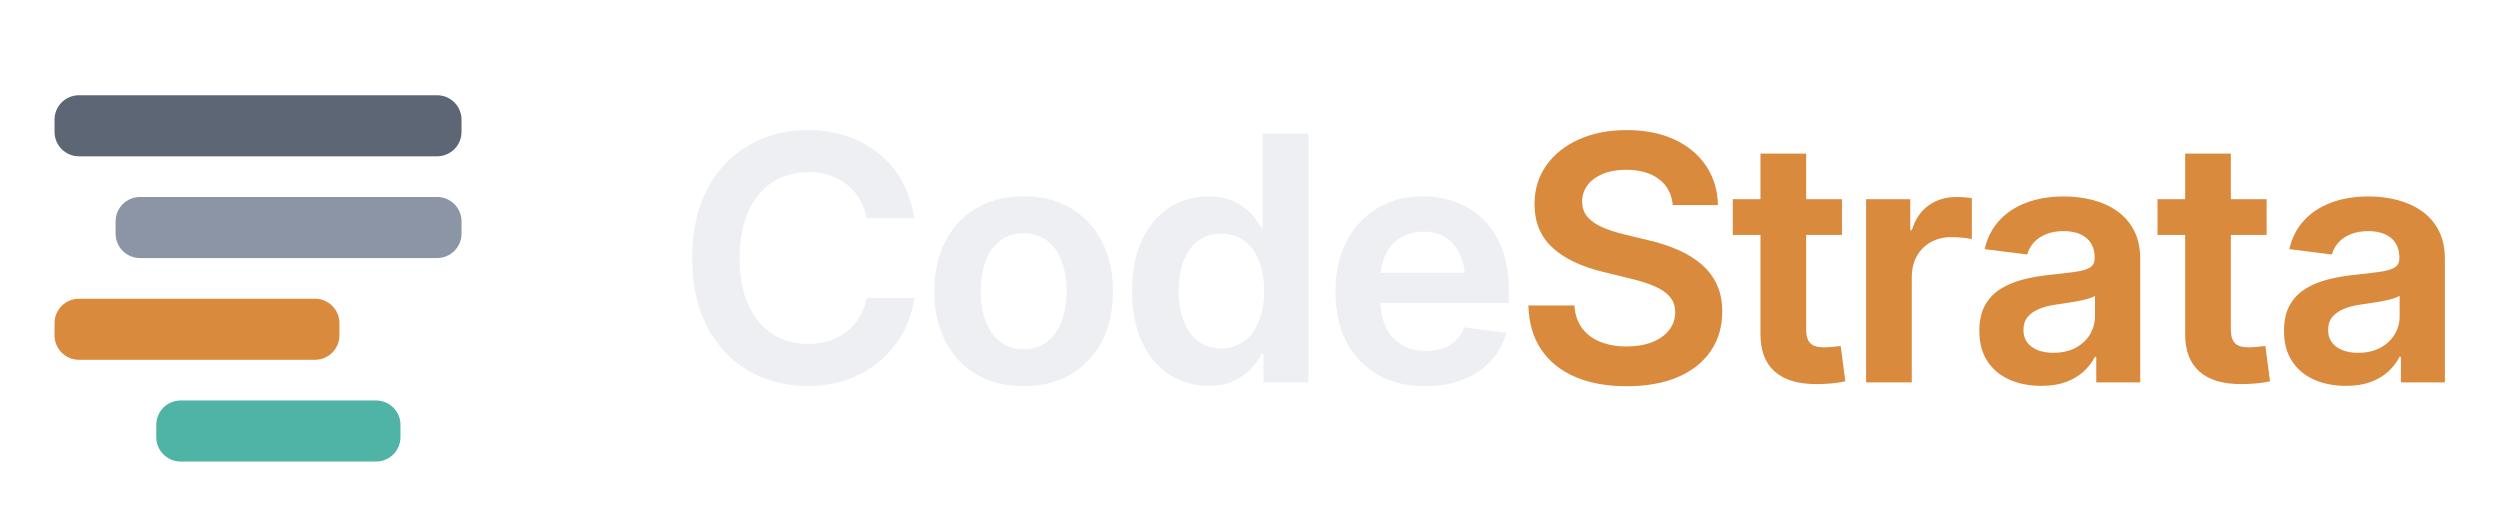
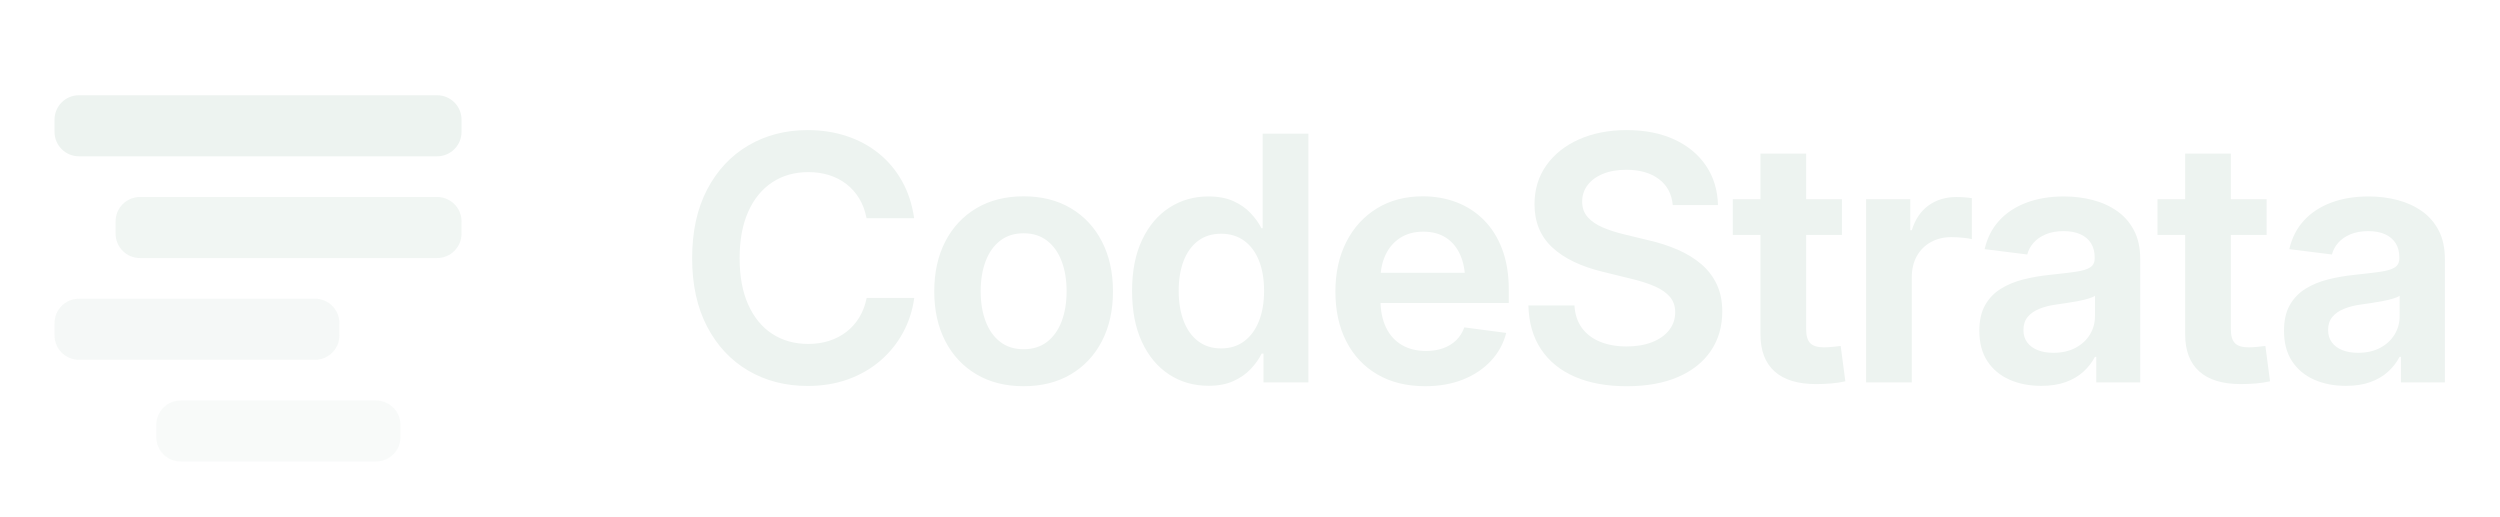
<svg xmlns="http://www.w3.org/2000/svg" viewBox="0 0 731.26 150.95" width="731.26" height="150.95">
-   <rect x="15.95" y="27.86" width="119.05" height="17.86" rx="7.14" fill="#5c6675" />
-   <rect x="33.81" y="57.62" width="101.19" height="17.86" rx="7.14" fill="#8b95a5" />
-   <rect x="15.95" y="87.38" width="83.33" height="17.86" rx="7.14" fill="#d98a3d" />
-   <rect x="45.71" y="117.14" width="71.43" height="17.86" rx="7.14" fill="#4fb3a5" />
+   <rect x="15.95" y="27.86" width="119.05" height="17.86" rx="7.14" fill="#edf3f0" />
+   <rect x="33.81" y="57.62" width="101.19" height="17.86" rx="7.14" fill="#edf3f0" opacity="0.78" />
+   <rect x="15.95" y="87.38" width="83.33" height="17.86" rx="7.14" fill="#edf3f0" opacity="0.56" />
+   <rect x="45.71" y="117.14" width="71.43" height="17.86" rx="7.14" fill="#edf3f0" opacity="0.38" />
  <g transform="translate(198.10 111.85) scale(0.048828)">
-     <path fill="#edeff2" d="M780.947 21.333Q581.635 21.333 425.19 -70.503Q268.744 -162.339 178.951 -333.929Q89.158 -505.52 89.158 -744.0Q89.158 -984.102 179.288 -1155.908Q269.419 -1327.715 426.103 -1419.524Q582.787 -1511.333 780.947 -1511.333Q906.512 -1511.333 1015.095 -1475.363Q1123.678 -1439.392 1208.066 -1370.932Q1292.454 -1302.472 1346.913 -1204.803Q1401.371 -1107.133 1419.112 -983.546H1133.911Q1121.42 -1049.495 1090.602 -1100.666Q1059.783 -1151.836 1014.053 -1187.459Q968.322 -1223.081 910.38 -1241.372Q852.437 -1259.663 785.555 -1259.663Q661.457 -1259.663 568.665 -1198.262Q475.874 -1136.86 424.727 -1021.595Q373.581 -906.33 373.581 -744.0Q373.581 -580.653 425.132 -465.699Q476.684 -350.745 569.26 -290.541Q661.836 -230.337 784.979 -230.337Q851.861 -230.337 909.493 -248.745Q967.125 -267.153 1013.144 -302.564Q1059.162 -337.974 1090.363 -389.167Q1121.564 -440.361 1134.676 -505.787H1419.689Q1404.387 -394.289 1352.642 -298.609Q1300.897 -202.929 1217.733 -130.918Q1134.569 -58.907 1024.33 -18.787Q914.091 21.333 780.947 21.333Z M2074.745 22.848Q1912.505 22.848 1792.066 -48.364Q1671.627 -119.576 1605.58 -247.432Q1539.534 -375.288 1539.534 -544.774Q1539.534 -715.585 1605.58 -843.748Q1671.627 -971.91 1792.066 -1043.289Q1912.505 -1114.668 2074.745 -1114.668Q2237.697 -1114.668 2357.871 -1043.289Q2478.044 -971.91 2544.091 -843.748Q2610.138 -715.585 2610.138 -544.774Q2610.138 -375.288 2544.091 -247.432Q2478.044 -119.576 2357.871 -48.364Q2237.697 22.848 2074.745 22.848ZM2074.745 -198.604Q2158.355 -198.604 2215.857 -243.236Q2273.358 -287.868 2302.878 -366.301Q2332.397 -444.734 2332.397 -545.35Q2332.397 -647.155 2302.878 -725.463Q2273.358 -803.771 2215.857 -848.493Q2158.355 -893.216 2074.745 -893.216Q1991.559 -893.216 1934.125 -848.588Q1876.692 -803.96 1847.173 -725.747Q1817.653 -647.534 1817.653 -545.35Q1817.653 -444.545 1847.173 -366.206Q1876.692 -287.868 1934.031 -243.236Q1991.369 -198.604 2074.745 -198.604Z M3182.781 20.363Q3050.064 20.363 2946.247 -47.545Q2842.43 -115.453 2783.502 -242.567Q2724.574 -369.68 2724.574 -547.531Q2724.574 -727.209 2784.771 -853.917Q2844.968 -980.625 2948.57 -1047.268Q3052.171 -1113.91 3181.432 -1113.91Q3269.611 -1113.91 3331.455 -1085.858Q3393.299 -1057.806 3434.379 -1014.256Q3475.459 -970.707 3499.512 -923.696H3507.064V-1490.0H3780.789V0.0H3511.822V-172.411H3500.845Q3476.755 -123.779 3434.963 -79.734Q3393.171 -35.688 3331.183 -7.663Q3269.195 20.363 3182.781 20.363ZM3257.689 -203.492Q3338.628 -203.492 3396.334 -246.636Q3454.04 -289.78 3484.704 -367.372Q3515.368 -444.963 3515.368 -548.289Q3515.368 -652.379 3484.894 -729.024Q3454.419 -805.67 3396.713 -848.101Q3339.006 -890.533 3257.689 -890.533Q3176.705 -890.533 3119.886 -847.723Q3063.066 -804.912 3033.455 -728.077Q3003.845 -651.243 3003.845 -548.289Q3003.845 -445.433 3033.645 -367.697Q3063.444 -289.961 3120.454 -246.726Q3177.463 -203.492 3257.689 -203.492Z M4480.481 22.848Q4314.622 22.848 4193.813 -47.739Q4073.003 -118.325 4007.808 -245.897Q3942.614 -373.47 3942.614 -544.017Q3942.614 -712.782 4007.88 -841.278Q4073.147 -969.774 4191.078 -1042.221Q4309.009 -1114.668 4466.225 -1114.668Q4574.897 -1114.668 4668.472 -1078.86Q4762.047 -1043.052 4832.351 -972.343Q4902.655 -901.633 4941.966 -797.115Q4981.276 -692.596 4981.276 -554.886V-475.683H4058.555V-656.499H4846.206L4719.936 -606.774Q4719.936 -696.523 4690.799 -763.031Q4661.662 -829.539 4605.811 -866.22Q4549.961 -902.901 4468.961 -902.901Q4388.295 -902.901 4330.952 -865.842Q4273.61 -828.782 4243.147 -764.546Q4212.685 -700.31 4212.685 -617.756V-494.31Q4212.685 -397.054 4246.075 -328.379Q4279.466 -259.705 4340.948 -223.925Q4402.431 -188.145 4485.468 -188.145Q4542.66 -188.145 4588.515 -204.685Q4634.371 -221.225 4666.607 -252.899Q4698.843 -284.574 4714.864 -329.531L4965.868 -296.378Q4941.436 -201.095 4874.639 -129.257Q4807.841 -57.418 4707.421 -17.285Q4607.001 22.848 4480.481 22.848Z" />
-     <path fill="#d98a3d" d="M5687.67 23.029Q5508.603 23.029 5377.667 -33.505Q5246.731 -90.04 5174.6 -198.176Q5102.469 -306.312 5098.773 -460.896H5374.636Q5379.25 -380.795 5419.549 -325.946Q5459.849 -271.097 5528.886 -243.17Q5597.924 -215.244 5686.662 -215.244Q5773.768 -215.244 5839.22 -240.783Q5904.671 -266.321 5941.429 -312.668Q5978.186 -359.014 5978.186 -420.347Q5978.186 -474.326 5947.423 -511.307Q5916.66 -548.288 5857.19 -574.729Q5797.719 -601.17 5710.978 -621.624L5546.688 -661.946Q5347.52 -709.861 5241.427 -808.847Q5135.334 -907.834 5135.334 -1066.96Q5135.334 -1200.44 5206.37 -1300.385Q5277.406 -1400.331 5402.046 -1455.832Q5526.686 -1511.333 5687.601 -1511.333Q5851.524 -1511.333 5973.16 -1455.025Q6094.796 -1398.717 6162.964 -1297.616Q6231.132 -1196.515 6234.412 -1062.139H5963.525Q5954.64 -1162.176 5880.371 -1217.902Q5806.102 -1273.628 5685.345 -1273.628Q5604.609 -1273.628 5545.051 -1249.09Q5485.492 -1224.551 5453.155 -1181.53Q5420.818 -1138.509 5420.818 -1083.016Q5420.818 -1027.235 5454.079 -989.875Q5487.341 -952.515 5544.867 -927.952Q5602.394 -903.39 5674.537 -886.262L5815.371 -852.129Q5912.584 -830.014 5993.992 -794.505Q6075.4 -758.995 6135.1 -707.729Q6194.801 -656.462 6227.481 -586.548Q6260.161 -516.635 6260.161 -425.189Q6260.161 -289.768 6191.727 -188.816Q6123.294 -87.864 5995.143 -32.417Q5866.993 23.029 5687.67 23.029Z M6977.014 -1097.335V-883.504H6323.253V-1097.335ZM6488.991 -1370.667H6762.716V-317.259Q6762.716 -260.462 6786.941 -235.2Q6811.166 -209.937 6869.798 -209.937Q6889.662 -209.937 6920.626 -212.748Q6951.59 -215.558 6969.558 -218.225L6997.393 -6.592Q6958.108 2.667 6912.227 6.432Q6866.347 10.198 6822.827 10.198Q6658.075 10.198 6573.533 -65.676Q6488.991 -141.55 6488.991 -287.814Z M7121.685 0.0V-1097.335H7386.439V-911.494H7395.485Q7425.53 -1008.886 7495.498 -1059.671Q7565.466 -1110.455 7663.405 -1110.455Q7686.997 -1110.455 7711.974 -1108.545Q7736.952 -1106.636 7755.272 -1103.575V-858.272Q7738.685 -862.765 7702.38 -866.428Q7666.074 -870.091 7631.037 -870.091Q7563.842 -870.091 7510.17 -840.629Q7456.498 -811.168 7425.954 -757.128Q7395.41 -703.088 7395.41 -628.614V0.0Z M8170.725 20.795Q8064.627 20.795 7980.733 -16.288Q7896.84 -53.371 7848.473 -126.737Q7800.107 -200.104 7800.107 -308.726Q7800.107 -401.619 7834.609 -462.707Q7869.112 -523.795 7928.543 -560.653Q7987.973 -597.51 8063.537 -616.598Q8139.101 -635.686 8220.891 -643.958Q8318.344 -654.411 8377.589 -662.779Q8436.835 -671.147 8463.967 -688.822Q8491.099 -706.497 8491.099 -742.987V-748.881Q8491.099 -798.033 8469.423 -833.031Q8447.747 -868.03 8406.236 -887.095Q8364.726 -906.16 8304.619 -906.16Q8243.945 -906.16 8198.632 -887.303Q8153.319 -868.446 8125.325 -836.862Q8097.332 -805.278 8087.167 -766.22L7831.941 -798.172Q7855.075 -899.514 7919.627 -969.781Q7984.179 -1040.049 8083.081 -1076.98Q8181.982 -1113.91 8306.758 -1113.91Q8397.222 -1113.91 8479.658 -1092.473Q8562.094 -1071.036 8626.088 -1025.868Q8690.081 -980.7 8726.975 -909.697Q8763.868 -838.694 8763.868 -739.185V0.0H8500.587V-152.773H8492.406Q8466.781 -103.595 8423.712 -64.247Q8380.643 -24.899 8318.167 -2.052Q8255.69 20.795 8170.725 20.795ZM8243.169 -177.201Q8320.166 -177.201 8376.096 -206.917Q8432.027 -236.633 8462.427 -286.491Q8492.827 -336.35 8492.827 -396.619V-518.896Q8480 -509.821 8453.412 -501.883Q8426.824 -493.944 8392.908 -487.407Q8358.992 -480.869 8324.212 -475.661Q8289.432 -470.453 8260.123 -466.31Q8204.521 -458.742 8160.064 -440.898Q8115.606 -423.054 8089.959 -392.34Q8064.311 -361.627 8064.311 -313.792Q8064.311 -269.737 8087.168 -239.247Q8110.025 -208.758 8150.225 -192.979Q8190.425 -177.201 8243.169 -177.201Z M9521.134 -1097.335V-883.504H8867.373V-1097.335ZM9033.111 -1370.667H9306.836V-317.259Q9306.836 -260.462 9331.061 -235.2Q9355.286 -209.937 9413.918 -209.937Q9433.782 -209.937 9464.746 -212.748Q9495.71 -215.558 9513.678 -218.225L9541.513 -6.592Q9502.228 2.667 9456.347 6.432Q9410.467 10.198 9366.947 10.198Q9202.195 10.198 9117.653 -65.676Q9033.111 -141.55 9033.111 -287.814Z M9995.805 20.795Q9889.707 20.795 9805.813 -16.288Q9721.92 -53.371 9673.553 -126.737Q9625.187 -200.104 9625.187 -308.726Q9625.187 -401.619 9659.689 -462.707Q9694.192 -523.795 9753.623 -560.653Q9813.053 -597.51 9888.617 -616.598Q9964.181 -635.686 10045.971 -643.958Q10143.424 -654.411 10202.669 -662.779Q10261.915 -671.147 10289.047 -688.822Q10316.179 -706.497 10316.179 -742.987V-748.881Q10316.179 -798.033 10294.503 -833.031Q10272.827 -868.03 10231.316 -887.095Q10189.806 -906.16 10129.699 -906.16Q10069.025 -906.16 10023.712 -887.303Q9978.399 -868.446 9950.405 -836.862Q9922.412 -805.278 9912.247 -766.22L9657.021 -798.172Q9680.155 -899.514 9744.707 -969.781Q9809.259 -1040.049 9908.161 -1076.98Q10007.062 -1113.91 10131.838 -1113.91Q10222.302 -1113.91 10304.738 -1092.473Q10387.174 -1071.036 10451.168 -1025.868Q10515.161 -980.7 10552.055 -909.697Q10588.948 -838.694 10588.948 -739.185V0.0H10325.667V-152.773H10317.486Q10291.861 -103.595 10248.792 -64.247Q10205.723 -24.899 10143.247 -2.052Q10080.77 20.795 9995.805 20.795ZM10068.249 -177.201Q10145.246 -177.201 10201.176 -206.917Q10257.107 -236.633 10287.507 -286.491Q10317.907 -336.35 10317.907 -396.619V-518.896Q10305.08 -509.821 10278.492 -501.883Q10251.904 -493.944 10217.988 -487.407Q10184.072 -480.869 10149.292 -475.661Q10114.512 -470.453 10085.203 -466.31Q10029.601 -458.742 9985.144 -440.898Q9940.686 -423.054 9915.039 -392.34Q9889.391 -361.627 9889.391 -313.792Q9889.391 -269.737 9912.248 -239.247Q9935.105 -208.758 9975.305 -192.979Q10015.505 -177.201 10068.249 -177.201Z" />
+     <path fill="#edf3f0" d="M780.947 21.333Q581.635 21.333 425.19 -70.503Q268.744 -162.339 178.951 -333.929Q89.158 -505.52 89.158 -744.0Q89.158 -984.102 179.288 -1155.908Q269.419 -1327.715 426.103 -1419.524Q582.787 -1511.333 780.947 -1511.333Q906.512 -1511.333 1015.095 -1475.363Q1123.678 -1439.392 1208.066 -1370.932Q1292.454 -1302.472 1346.913 -1204.803Q1401.371 -1107.133 1419.112 -983.546H1133.911Q1121.42 -1049.495 1090.602 -1100.666Q1059.783 -1151.836 1014.053 -1187.459Q968.322 -1223.081 910.38 -1241.372Q852.437 -1259.663 785.555 -1259.663Q661.457 -1259.663 568.665 -1198.262Q475.874 -1136.86 424.727 -1021.595Q373.581 -906.33 373.581 -744.0Q373.581 -580.653 425.132 -465.699Q476.684 -350.745 569.26 -290.541Q661.836 -230.337 784.979 -230.337Q851.861 -230.337 909.493 -248.745Q967.125 -267.153 1013.144 -302.564Q1059.162 -337.974 1090.363 -389.167Q1121.564 -440.361 1134.676 -505.787H1419.689Q1404.387 -394.289 1352.642 -298.609Q1300.897 -202.929 1217.733 -130.918Q1134.569 -58.907 1024.33 -18.787Q914.091 21.333 780.947 21.333Z M2074.745 22.848Q1912.505 22.848 1792.066 -48.364Q1671.627 -119.576 1605.58 -247.432Q1539.534 -375.288 1539.534 -544.774Q1539.534 -715.585 1605.58 -843.748Q1671.627 -971.91 1792.066 -1043.289Q1912.505 -1114.668 2074.745 -1114.668Q2237.697 -1114.668 2357.871 -1043.289Q2478.044 -971.91 2544.091 -843.748Q2610.138 -715.585 2610.138 -544.774Q2610.138 -375.288 2544.091 -247.432Q2478.044 -119.576 2357.871 -48.364Q2237.697 22.848 2074.745 22.848ZM2074.745 -198.604Q2158.355 -198.604 2215.857 -243.236Q2273.358 -287.868 2302.878 -366.301Q2332.397 -444.734 2332.397 -545.35Q2332.397 -647.155 2302.878 -725.463Q2273.358 -803.771 2215.857 -848.493Q2158.355 -893.216 2074.745 -893.216Q1991.559 -893.216 1934.125 -848.588Q1876.692 -803.96 1847.173 -725.747Q1817.653 -647.534 1817.653 -545.35Q1817.653 -444.545 1847.173 -366.206Q1876.692 -287.868 1934.031 -243.236Q1991.369 -198.604 2074.745 -198.604Z M3182.781 20.363Q3050.064 20.363 2946.247 -47.545Q2842.43 -115.453 2783.502 -242.567Q2724.574 -369.68 2724.574 -547.531Q2724.574 -727.209 2784.771 -853.917Q2844.968 -980.625 2948.57 -1047.268Q3052.171 -1113.91 3181.432 -1113.91Q3269.611 -1113.91 3331.455 -1085.858Q3393.299 -1057.806 3434.379 -1014.256Q3475.459 -970.707 3499.512 -923.696H3507.064V-1490.0H3780.789V0.0H3511.822V-172.411H3500.845Q3476.755 -123.779 3434.963 -79.734Q3393.171 -35.688 3331.183 -7.663Q3269.195 20.363 3182.781 20.363ZM3257.689 -203.492Q3338.628 -203.492 3396.334 -246.636Q3454.04 -289.78 3484.704 -367.372Q3515.368 -444.963 3515.368 -548.289Q3515.368 -652.379 3484.894 -729.024Q3454.419 -805.67 3396.713 -848.101Q3339.006 -890.533 3257.689 -890.533Q3176.705 -890.533 3119.886 -847.723Q3063.066 -804.912 3033.455 -728.077Q3003.845 -651.243 3003.845 -548.289Q3003.845 -445.433 3033.645 -367.697Q3063.444 -289.961 3120.454 -246.726Q3177.463 -203.492 3257.689 -203.492Z M4480.481 22.848Q4314.622 22.848 4193.813 -47.739Q4073.003 -118.325 4007.808 -245.897Q3942.614 -373.47 3942.614 -544.017Q3942.614 -712.782 4007.88 -841.278Q4073.147 -969.774 4191.078 -1042.221Q4309.009 -1114.668 4466.225 -1114.668Q4574.897 -1114.668 4668.472 -1078.86Q4762.047 -1043.052 4832.351 -972.343Q4902.655 -901.633 4941.966 -797.115Q4981.276 -692.596 4981.276 -554.886V-475.683H4058.555V-656.499H4846.206L4719.936 -606.774Q4719.936 -696.523 4690.799 -763.031Q4661.662 -829.539 4605.811 -866.22Q4549.961 -902.901 4468.961 -902.901Q4388.295 -902.901 4330.952 -865.842Q4273.61 -828.782 4243.147 -764.546Q4212.685 -700.31 4212.685 -617.756V-494.31Q4212.685 -397.054 4246.075 -328.379Q4279.466 -259.705 4340.948 -223.925Q4402.431 -188.145 4485.468 -188.145Q4542.66 -188.145 4588.515 -204.685Q4634.371 -221.225 4666.607 -252.899Q4698.843 -284.574 4714.864 -329.531L4965.868 -296.378Q4941.436 -201.095 4874.639 -129.257Q4807.841 -57.418 4707.421 -17.285Q4607.001 22.848 4480.481 22.848Z" />
+     <path fill="#edf3f0" d="M5687.67 23.029Q5508.603 23.029 5377.667 -33.505Q5246.731 -90.04 5174.6 -198.176Q5102.469 -306.312 5098.773 -460.896H5374.636Q5379.25 -380.795 5419.549 -325.946Q5459.849 -271.097 5528.886 -243.17Q5597.924 -215.244 5686.662 -215.244Q5773.768 -215.244 5839.22 -240.783Q5904.671 -266.321 5941.429 -312.668Q5978.186 -359.014 5978.186 -420.347Q5978.186 -474.326 5947.423 -511.307Q5916.66 -548.288 5857.19 -574.729Q5797.719 -601.17 5710.978 -621.624L5546.688 -661.946Q5347.52 -709.861 5241.427 -808.847Q5135.334 -907.834 5135.334 -1066.96Q5135.334 -1200.44 5206.37 -1300.385Q5277.406 -1400.331 5402.046 -1455.832Q5526.686 -1511.333 5687.601 -1511.333Q5851.524 -1511.333 5973.16 -1455.025Q6094.796 -1398.717 6162.964 -1297.616Q6231.132 -1196.515 6234.412 -1062.139H5963.525Q5954.64 -1162.176 5880.371 -1217.902Q5806.102 -1273.628 5685.345 -1273.628Q5604.609 -1273.628 5545.051 -1249.09Q5485.492 -1224.551 5453.155 -1181.53Q5420.818 -1138.509 5420.818 -1083.016Q5420.818 -1027.235 5454.079 -989.875Q5487.341 -952.515 5544.867 -927.952Q5602.394 -903.39 5674.537 -886.262L5815.371 -852.129Q5912.584 -830.014 5993.992 -794.505Q6075.4 -758.995 6135.1 -707.729Q6194.801 -656.462 6227.481 -586.548Q6260.161 -516.635 6260.161 -425.189Q6260.161 -289.768 6191.727 -188.816Q6123.294 -87.864 5995.143 -32.417Q5866.993 23.029 5687.67 23.029Z M6977.014 -1097.335V-883.504H6323.253V-1097.335ZM6488.991 -1370.667H6762.716V-317.259Q6762.716 -260.462 6786.941 -235.2Q6811.166 -209.937 6869.798 -209.937Q6889.662 -209.937 6920.626 -212.748Q6951.59 -215.558 6969.558 -218.225L6997.393 -6.592Q6958.108 2.667 6912.227 6.432Q6866.347 10.198 6822.827 10.198Q6658.075 10.198 6573.533 -65.676Q6488.991 -141.55 6488.991 -287.814Z M7121.685 0.0V-1097.335H7386.439V-911.494H7395.485Q7425.53 -1008.886 7495.498 -1059.671Q7565.466 -1110.455 7663.405 -1110.455Q7686.997 -1110.455 7711.974 -1108.545Q7736.952 -1106.636 7755.272 -1103.575V-858.272Q7738.685 -862.765 7702.38 -866.428Q7666.074 -870.091 7631.037 -870.091Q7563.842 -870.091 7510.17 -840.629Q7456.498 -811.168 7425.954 -757.128Q7395.41 -703.088 7395.41 -628.614V0.0Z M8170.725 20.795Q8064.627 20.795 7980.733 -16.288Q7896.84 -53.371 7848.473 -126.737Q7800.107 -200.104 7800.107 -308.726Q7800.107 -401.619 7834.609 -462.707Q7869.112 -523.795 7928.543 -560.653Q7987.973 -597.51 8063.537 -616.598Q8139.101 -635.686 8220.891 -643.958Q8318.344 -654.411 8377.589 -662.779Q8436.835 -671.147 8463.967 -688.822Q8491.099 -706.497 8491.099 -742.987V-748.881Q8491.099 -798.033 8469.423 -833.031Q8447.747 -868.03 8406.236 -887.095Q8364.726 -906.16 8304.619 -906.16Q8243.945 -906.16 8198.632 -887.303Q8153.319 -868.446 8125.325 -836.862Q8097.332 -805.278 8087.167 -766.22L7831.941 -798.172Q7855.075 -899.514 7919.627 -969.781Q7984.179 -1040.049 8083.081 -1076.98Q8181.982 -1113.91 8306.758 -1113.91Q8397.222 -1113.91 8479.658 -1092.473Q8562.094 -1071.036 8626.088 -1025.868Q8690.081 -980.7 8726.975 -909.697Q8763.868 -838.694 8763.868 -739.185V0.0H8500.587V-152.773H8492.406Q8466.781 -103.595 8423.712 -64.247Q8380.643 -24.899 8318.167 -2.052Q8255.69 20.795 8170.725 20.795ZM8243.169 -177.201Q8320.166 -177.201 8376.096 -206.917Q8432.027 -236.633 8462.427 -286.491Q8492.827 -336.35 8492.827 -396.619V-518.896Q8480 -509.821 8453.412 -501.883Q8426.824 -493.944 8392.908 -487.407Q8358.992 -480.869 8324.212 -475.661Q8289.432 -470.453 8260.123 -466.31Q8204.521 -458.742 8160.064 -440.898Q8115.606 -423.054 8089.959 -392.34Q8064.311 -361.627 8064.311 -313.792Q8064.311 -269.737 8087.168 -239.247Q8110.025 -208.758 8150.225 -192.979Q8190.425 -177.201 8243.169 -177.201Z M9521.134 -1097.335V-883.504H8867.373V-1097.335ZM9033.111 -1370.667H9306.836V-317.259Q9306.836 -260.462 9331.061 -235.2Q9355.286 -209.937 9413.918 -209.937Q9433.782 -209.937 9464.746 -212.748Q9495.71 -215.558 9513.678 -218.225L9541.513 -6.592Q9502.228 2.667 9456.347 6.432Q9410.467 10.198 9366.947 10.198Q9202.195 10.198 9117.653 -65.676Q9033.111 -141.55 9033.111 -287.814Z M9995.805 20.795Q9889.707 20.795 9805.813 -16.288Q9721.92 -53.371 9673.553 -126.737Q9625.187 -200.104 9625.187 -308.726Q9625.187 -401.619 9659.689 -462.707Q9694.192 -523.795 9753.623 -560.653Q9813.053 -597.51 9888.617 -616.598Q9964.181 -635.686 10045.971 -643.958Q10143.424 -654.411 10202.669 -662.779Q10261.915 -671.147 10289.047 -688.822Q10316.179 -706.497 10316.179 -742.987V-748.881Q10316.179 -798.033 10294.503 -833.031Q10272.827 -868.03 10231.316 -887.095Q10189.806 -906.16 10129.699 -906.16Q10069.025 -906.16 10023.712 -887.303Q9978.399 -868.446 9950.405 -836.862Q9922.412 -805.278 9912.247 -766.22L9657.021 -798.172Q9680.155 -899.514 9744.707 -969.781Q9809.259 -1040.049 9908.161 -1076.98Q10007.062 -1113.91 10131.838 -1113.91Q10222.302 -1113.91 10304.738 -1092.473Q10387.174 -1071.036 10451.168 -1025.868Q10515.161 -980.7 10552.055 -909.697Q10588.948 -838.694 10588.948 -739.185V0.0H10325.667V-152.773H10317.486Q10291.861 -103.595 10248.792 -64.247Q10205.723 -24.899 10143.247 -2.052Q10080.77 20.795 9995.805 20.795ZM10068.249 -177.201Q10145.246 -177.201 10201.176 -206.917Q10257.107 -236.633 10287.507 -286.491Q10317.907 -336.35 10317.907 -396.619V-518.896Q10305.08 -509.821 10278.492 -501.883Q10251.904 -493.944 10217.988 -487.407Q10184.072 -480.869 10149.292 -475.661Q10114.512 -470.453 10085.203 -466.31Q10029.601 -458.742 9985.144 -440.898Q9940.686 -423.054 9915.039 -392.34Q9889.391 -361.627 9889.391 -313.792Q9889.391 -269.737 9912.248 -239.247Q9935.105 -208.758 9975.305 -192.979Q10015.505 -177.201 10068.249 -177.201Z" />
  </g>
</svg>
